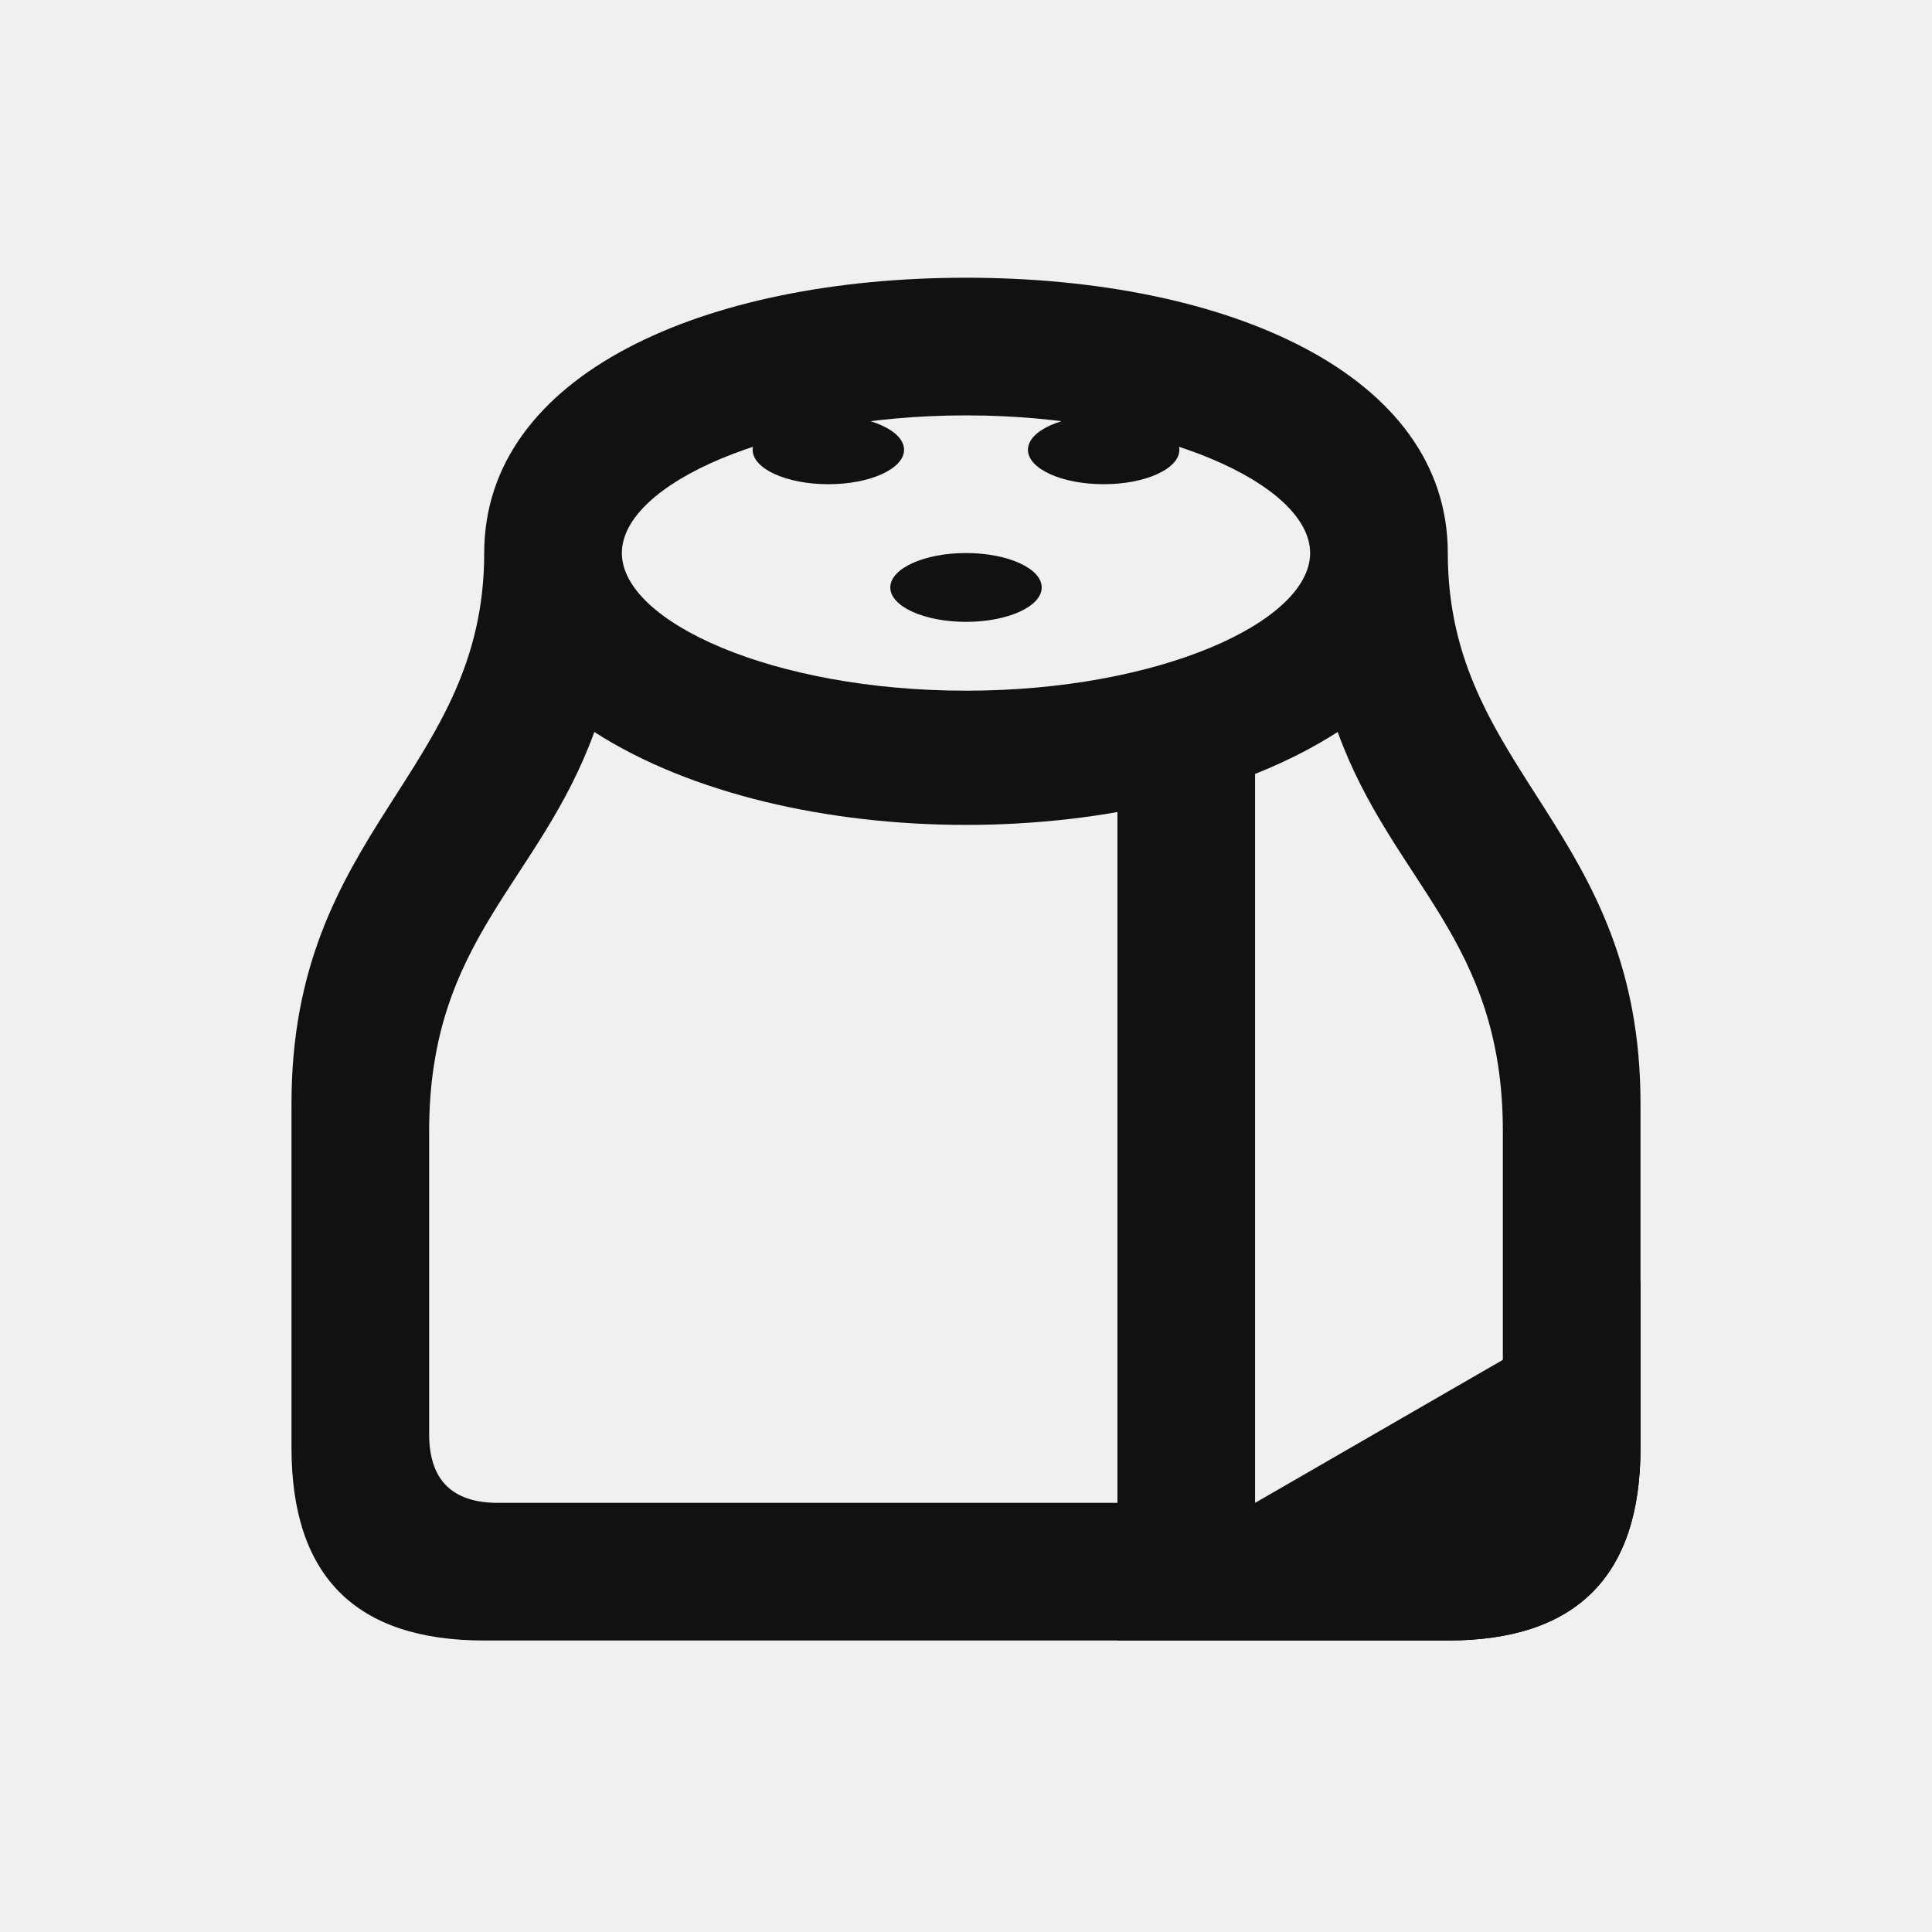
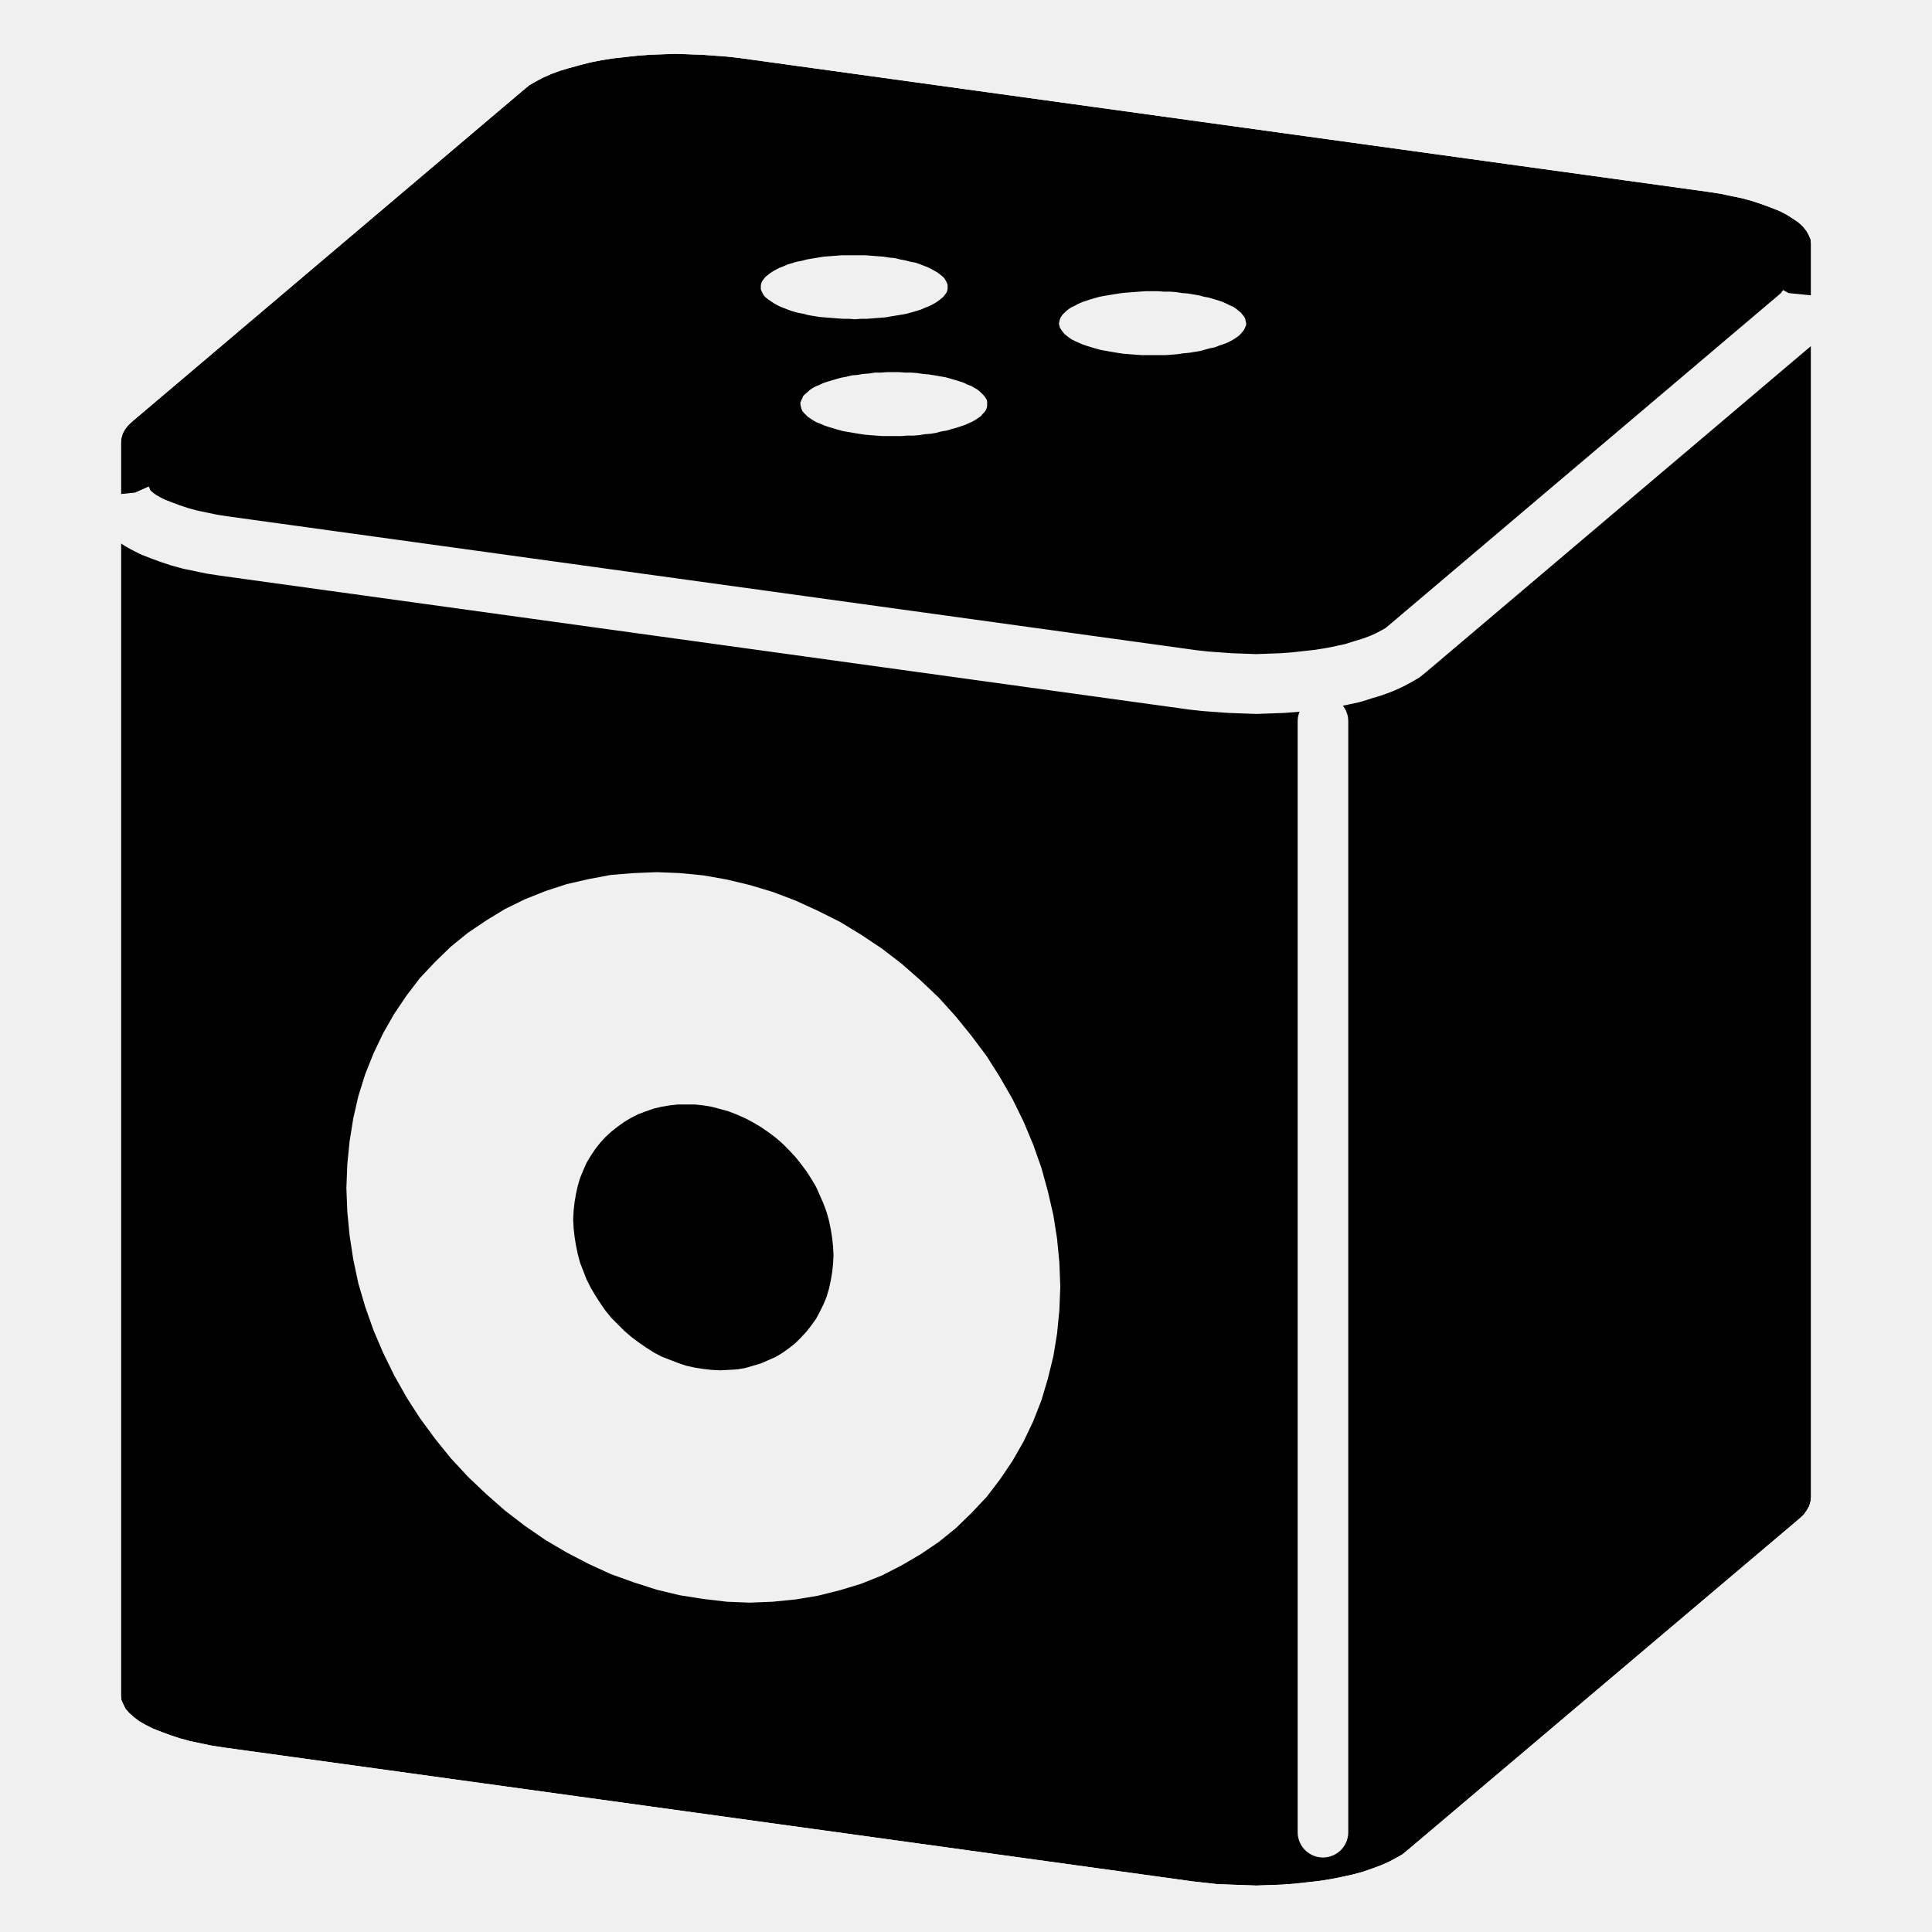
- <svg xmlns="http://www.w3.org/2000/svg" viewBox="0 0 128 128" fill="none" color="#111111" role="img" aria-label="Bass Shaker · Reference · B shaker · Isometric · No letter">
-   <g transform="translate(64 64) scale(0.912) rotate(0) translate(-64 -64)">
-     <defs>
-       <mask id="bass-shaker-reference-iso" maskUnits="userSpaceOnUse" x="0" y="0" width="128" height="128" style="mask-type:luminance">
-         <g fill="white" stroke="none">
-           <path d="M29 34C29 50 15 54 15 74V99Q15 113 29 113H99Q113 113 113 99V74C113 54 99 50 99 34C99 21 83 14 64 14C45 14 29 21 29 34Z" />
-         </g>
-         <g fill="black" stroke="none">
-           <path d="M39 34C39 29 50 24 64 24C78 24 89 29 89 34C89 39 78 44 64 44C50 44 39 39 39 34Z" />
-         </g>
-         <ellipse cx="54" cy="26.5" rx="5.5" ry="2.5" fill="white" />
-         <ellipse cx="74" cy="26.5" rx="5.5" ry="2.5" fill="white" />
-         <ellipse cx="64" cy="36.5" rx="5.5" ry="2.5" fill="white" />
-         <g fill="black" stroke="none">
-           <path d="M37 47C33 58 25 62 25 76V98Q25 103 30 103H98Q103 103 103 98V76C103 62 95 58 91 47C77 56 51 56 37 47Z" />
-         </g>
-         <clipPath id="bass-shaker-iso-body">
-           <path d="M29 34C29 50 15 54 15 74V99Q15 113 29 113H99Q113 113 113 99V74C113 54 99 50 99 34C99 21 83 14 64 14C45 14 29 21 29 34Z" />
-         </clipPath>
-         <g fill="white" stroke="none" clip-path="url(#bass-shaker-iso-body)">
-           <path d="M75 46H85V103L120 82.8V120H75Z" />
-         </g>
-       </mask>
-     </defs>
-     <rect width="128" height="128" fill="#111111" mask="url(#bass-shaker-reference-iso)" />
-   </g>
+ <svg xmlns="http://www.w3.org/2000/svg" viewBox="46 48 420 420" fill="none" role="img" aria-label="Bass Shaker — toolbar template">
+   <defs>
+     <mask id="shaker-mark-cutouts" maskUnits="userSpaceOnUse" x="0" y="0" width="512" height="512" style="mask-type:luminance">
+       <path d="M72.3 144.2L72.4 143.2L72.7 142.2L73.2 141.3L73.9 140.4L74.9 139.5L160 67.4L161.1 66.5L162.5 65.7L164 64.9L165.8 64.1L167.7 63.4L169.7 62.8L171.9 62.2L174.2 61.6L176.7 61.1L179.2 60.7L181.9 60.4L184.6 60.1L187.3 59.9L190.1 59.8L192.9 59.7L195.7 59.8L198.5 59.9L201.3 60.1L204 60.3L206.7 60.6L417.3 89.7L419.9 90.1L422.3 90.6L424.7 91.1L426.9 91.7L429 92.4L430.9 93.1L432.7 93.8L434.3 94.6L435.7 95.5L436.9 96.3L437.9 97.2L438.7 98.2L439.2 99.1L439.6 100L439.7 101L439.7 373.5L439.6 374.4L439.3 375.4L438.8 376.3L438.1 377.3L437.1 378.2L352 450.2L350.9 451.1L349.5 451.9L348 452.7L346.2 453.5L344.3 454.2L342.3 454.9L340.1 455.5L337.8 456L335.3 456.5L332.8 456.9L330.1 457.2L327.4 457.5L324.7 457.7L321.9 457.8L319.1 457.9L316.3 457.8L313.5 457.7L310.7 457.6L308 457.3L305.3 457L94.7 427.9L92.1 427.5L89.7 427L87.3 426.5L85.1 425.9L83 425.2L81.1 424.5L79.3 423.8L77.7 423L76.3 422.2L75.1 421.3L74.1 420.4L73.3 419.5L72.8 418.5L72.4 417.6L72.3 416.6Z" fill="white" />
+       <path d="M276.5 327.7L276.3 322.5L275.8 317.3L275 312.2L273.8 307L272.4 301.9L270.6 296.8L268.5 291.8L266.1 286.9L263.4 282.2L260.5 277.6L257.2 273.2L253.8 269L250.1 264.9L246.1 261.1L242 257.5L237.7 254.2L233.2 251.2L228.6 248.4L223.8 246L219 243.8L214 241.9L209 240.4L204 239.2L198.9 238.3L193.8 237.8L188.8 237.6L183.8 237.8L178.8 238.2L174 239.1L169.2 240.2L164.6 241.7L160.1 243.5L155.8 245.6L151.7 248.1L147.7 250.8L144 253.8L140.6 257.1L137.3 260.6L134.4 264.4L131.7 268.4L129.3 272.6L127.2 277L125.4 281.5L123.9 286.3L122.8 291.1L122 296.1L121.5 301.1L121.3 306.3L121.5 311.4L122 316.6L122.8 321.8L123.9 327L125.4 332.1L127.2 337.2L129.3 342.1L131.7 347L134.4 351.8L137.3 356.3L140.6 360.8L144 365L147.7 369L151.7 372.8L155.8 376.4L160.1 379.7L164.6 382.8L169.2 385.5L174 388L178.8 390.2L183.8 392L188.8 393.6L193.8 394.8L198.9 395.6L204 396.2L209 396.4L214 396.2L219 395.7L223.8 394.9L228.6 393.7L233.2 392.3L237.7 390.5L242 388.3L246.1 385.9L250.1 383.2L253.8 380.2L257.2 376.9L260.5 373.4L263.4 369.6L266.1 365.6L268.5 361.4L270.6 357L272.4 352.4L273.8 347.7L275 342.8L275.8 337.9L276.3 332.8Z" fill="black" />
+       <path d="M227.2 320.9L227.1 319L226.9 317.1L226.6 315.2L226.2 313.3L225.7 311.5L225 309.6L224.2 307.8L223.4 306L222.4 304.3L221.3 302.6L220.1 301L218.9 299.5L217.5 298L216.1 296.6L214.6 295.3L213 294.1L211.4 293L209.7 292L208 291.1L206.2 290.3L204.4 289.6L202.6 289.1L200.7 288.6L198.9 288.3L197 288.1L195.2 288.1L193.4 288.1L191.6 288.3L189.8 288.6L188.1 289L186.4 289.6L184.8 290.2L183.2 291L181.7 291.9L180.3 292.9L178.9 294L177.6 295.2L176.5 296.4L175.4 297.8L174.4 299.3L173.5 300.8L172.8 302.4L172.1 304.1L171.6 305.8L171.2 307.6L170.9 309.4L170.7 311.2L170.6 313.1L170.7 315L170.9 316.8L171.2 318.7L171.6 320.6L172.1 322.5L172.8 324.3L173.5 326.1L174.4 327.9L175.4 329.6L176.5 331.3L177.6 332.9L178.9 334.5L180.3 335.9L181.7 337.3L183.2 338.6L184.8 339.8L186.4 340.9L188.1 342L189.8 342.9L191.6 343.6L193.4 344.3L195.2 344.9L197 345.3L198.9 345.6L200.7 345.8L202.6 345.9L204.4 345.8L206.2 345.7L208 345.4L209.7 344.9L211.4 344.4L213 343.7L214.6 343L216.1 342.1L217.5 341.1L218.9 340L220.1 338.8L221.3 337.5L222.4 336.1L223.4 334.7L224.2 333.2L225 331.6L225.7 329.9L226.2 328.2L226.6 326.4L226.9 324.6L227.1 322.8Z" fill="white" />
+       <path d="M250.5 113L250 113.4L249.4 113.8L248.7 114.2L247.9 114.6L247.1 114.9L246.2 115.3L245.2 115.6L244.2 115.9L243.1 116.2L242 116.4L240.8 116.6L239.6 116.8L238.4 117L237.1 117.1L235.8 117.2L234.5 117.3L233.2 117.3L231.9 117.4L230.5 117.3L229.2 117.3L227.9 117.2L226.6 117.1L225.3 117L224.1 116.9L222.9 116.7L221.7 116.5L220.6 116.2L219.5 116L218.4 115.7L217.5 115.4L216.5 115L215.7 114.7L214.9 114.3L214.2 113.9L213.6 113.5L213 113.1L212.5 112.7L212.1 112.3L211.8 111.8L211.6 111.4L211.4 110.9L211.4 110.5L211.4 110L211.5 109.6L211.7 109.1L212 108.7L212.4 108.2L212.9 107.8L213.4 107.4L214 107L214.7 106.6L215.5 106.2L216.3 105.9L217.2 105.5L218.2 105.2L219.2 104.9L220.3 104.7L221.4 104.4L222.6 104.2L223.8 104L225 103.8L226.3 103.7L227.6 103.6L228.9 103.5L230.2 103.5L231.5 103.5L232.9 103.5L234.2 103.5L235.5 103.6L236.8 103.7L238.1 103.8L239.3 104L240.5 104.1L241.7 104.4L242.8 104.6L243.9 104.9L245 105.1L245.9 105.4L246.9 105.8L247.7 106.1L248.5 106.5L249.2 106.9L249.9 107.3L250.4 107.7L250.9 108.1L251.3 108.5L251.6 109L251.8 109.4L252 109.9L252 110.3L252 110.8L251.9 111.3L251.7 111.7L251.4 112.1L251 112.6ZM315.4 120.9L314.9 121.3L314.3 121.7L313.6 122.1L312.8 122.5L312 122.8L311.1 123.1L310.1 123.5L309.1 123.7L308 124L306.9 124.3L305.7 124.5L304.5 124.7L303.3 124.8L302 125L300.7 125.1L299.4 125.2L298.1 125.2L296.7 125.2L295.4 125.2L294.1 125.2L292.8 125.1L291.5 125L290.2 124.9L288.9 124.7L287.7 124.5L286.6 124.3L285.4 124.1L284.3 123.8L283.3 123.5L282.3 123.2L281.4 122.9L280.5 122.5L279.8 122.2L279 121.8L278.4 121.4L277.9 121L277.4 120.6L277 120.1L276.7 119.7L276.4 119.2L276.3 118.8L276.2 118.3L276.3 117.9L276.4 117.4L276.6 117L276.9 116.5L277.3 116.1L277.7 115.7L278.3 115.2L278.9 114.8L279.6 114.5L280.3 114.1L281.2 113.7L282.1 113.4L283 113.1L284 112.8L285.1 112.5L286.2 112.3L287.4 112.1L288.6 111.9L289.9 111.7L291.1 111.6L292.4 111.5L293.7 111.4L295.1 111.3L296.4 111.3L297.7 111.3L299 111.4L300.4 111.4L301.7 111.5L302.9 111.7L304.2 111.8L305.4 112L306.6 112.2L307.7 112.5L308.8 112.7L309.8 113L310.8 113.3L311.7 113.6L312.6 114L313.4 114.4L314.1 114.7L314.7 115.1L315.3 115.6L315.8 116L316.1 116.4L316.5 116.9L316.7 117.3L316.8 117.8L316.9 118.2L316.9 118.7L316.7 119.1L316.5 119.6L316.2 120L315.9 120.4ZM259.2 138.5L258.6 138.9L258 139.3L257.3 139.7L256.6 140L255.7 140.4L254.8 140.7L253.9 141L252.8 141.3L251.8 141.6L250.6 141.8L249.5 142.1L248.3 142.3L247 142.4L245.8 142.6L244.5 142.7L243.2 142.7L241.8 142.8L240.5 142.8L239.2 142.8L237.8 142.8L236.5 142.7L235.2 142.6L234 142.5L232.7 142.3L231.5 142.1L230.3 141.9L229.2 141.7L228.1 141.4L227.1 141.1L226.1 140.8L225.2 140.5L224.3 140.1L223.5 139.8L222.8 139.4L222.2 139L221.6 138.6L221.1 138.1L220.7 137.7L220.4 137.3L220.2 136.8L220.1 136.4L220 135.9L220 135.5L220.2 135L220.4 134.6L220.6 134.1L221 133.7L221.5 133.3L222 132.8L222.6 132.4L223.3 132L224.1 131.7L224.9 131.3L225.8 131L226.8 130.7L227.8 130.4L228.9 130.1L230 129.9L231.2 129.6L232.4 129.5L233.6 129.3L234.9 129.2L236.2 129L237.5 129L238.8 128.9L240.1 128.9L241.5 128.9L242.8 129L244.1 129L245.4 129.1L246.7 129.3L247.9 129.4L249.2 129.6L250.3 129.8L251.5 130L252.6 130.3L253.6 130.6L254.6 130.9L255.5 131.2L256.3 131.6L257.1 131.9L257.8 132.3L258.5 132.7L259 133.1L259.5 133.6L259.9 134L260.2 134.4L260.5 134.9L260.6 135.3L260.6 135.8L260.6 136.2L260.5 136.7L260.3 137.2L260 137.6L259.6 138Z" fill="black" />
+       <path d="M439.7 112.2L439.6 113.2L439.3 114.2L438.8 115.1L438.1 116L437.1 116.9L352 189L350.9 189.9L349.5 190.7L348 191.5L346.2 192.3L344.3 193L342.3 193.6L340.1 194.3L337.8 194.8L335.3 195.3L332.8 195.7L330.1 196L327.4 196.3L324.7 196.5L321.9 196.6L319.1 196.7L316.3 196.6L313.5 196.5L310.7 196.3L308 196.1L305.3 195.8L94.7 166.7L92.1 166.3L89.7 165.8L87.3 165.3L85.1 164.7L83 164L81.1 163.3L79.3 162.6L77.7 161.8L76.3 161L75.1 160.1L74.1 159.2L73.3 158.3L72.8 157.3L72.4 156.4L72.3 155.4" fill="none" stroke="black" stroke-width="13" stroke-linejoin="round" />
+       <path d="M333.6 204.8L333.6 446.3" fill="none" stroke="black" stroke-width="11" stroke-linecap="round" />
+     </mask>
+   </defs>
+   <path d="M72.3 144.2L72.4 143.2L72.7 142.2L73.2 141.3L73.9 140.4L74.9 139.5L160 67.4L161.1 66.5L162.5 65.7L164 64.9L165.8 64.1L167.7 63.4L169.7 62.8L171.9 62.2L174.2 61.6L176.7 61.1L179.2 60.7L181.9 60.4L184.6 60.1L187.3 59.9L190.1 59.8L192.9 59.7L195.7 59.8L198.5 59.9L201.3 60.1L204 60.3L206.7 60.6L417.3 89.7L419.9 90.1L422.3 90.6L424.7 91.1L426.9 91.7L429 92.4L430.9 93.1L432.7 93.8L434.3 94.6L435.7 95.5L436.9 96.3L437.9 97.2L438.7 98.2L439.2 99.1L439.6 100L439.7 101L439.7 373.5L439.6 374.4L439.3 375.4L438.8 376.3L438.1 377.3L437.1 378.2L352 450.2L350.9 451.1L349.5 451.9L348 452.7L346.2 453.5L344.3 454.2L342.3 454.9L340.1 455.5L337.8 456L335.3 456.5L332.8 456.9L330.1 457.2L327.4 457.5L324.7 457.7L321.9 457.8L319.1 457.9L316.3 457.8L313.5 457.7L310.7 457.6L308 457.3L305.3 457L94.7 427.9L92.1 427.5L89.7 427L87.3 426.5L85.1 425.9L83 425.2L81.1 424.5L79.3 423.8L77.7 423L76.3 422.2L75.1 421.3L74.1 420.4L73.3 419.5L72.8 418.5L72.4 417.6L72.3 416.6Z" fill="currentColor" mask="url(#shaker-mark-cutouts)" />
</svg>
